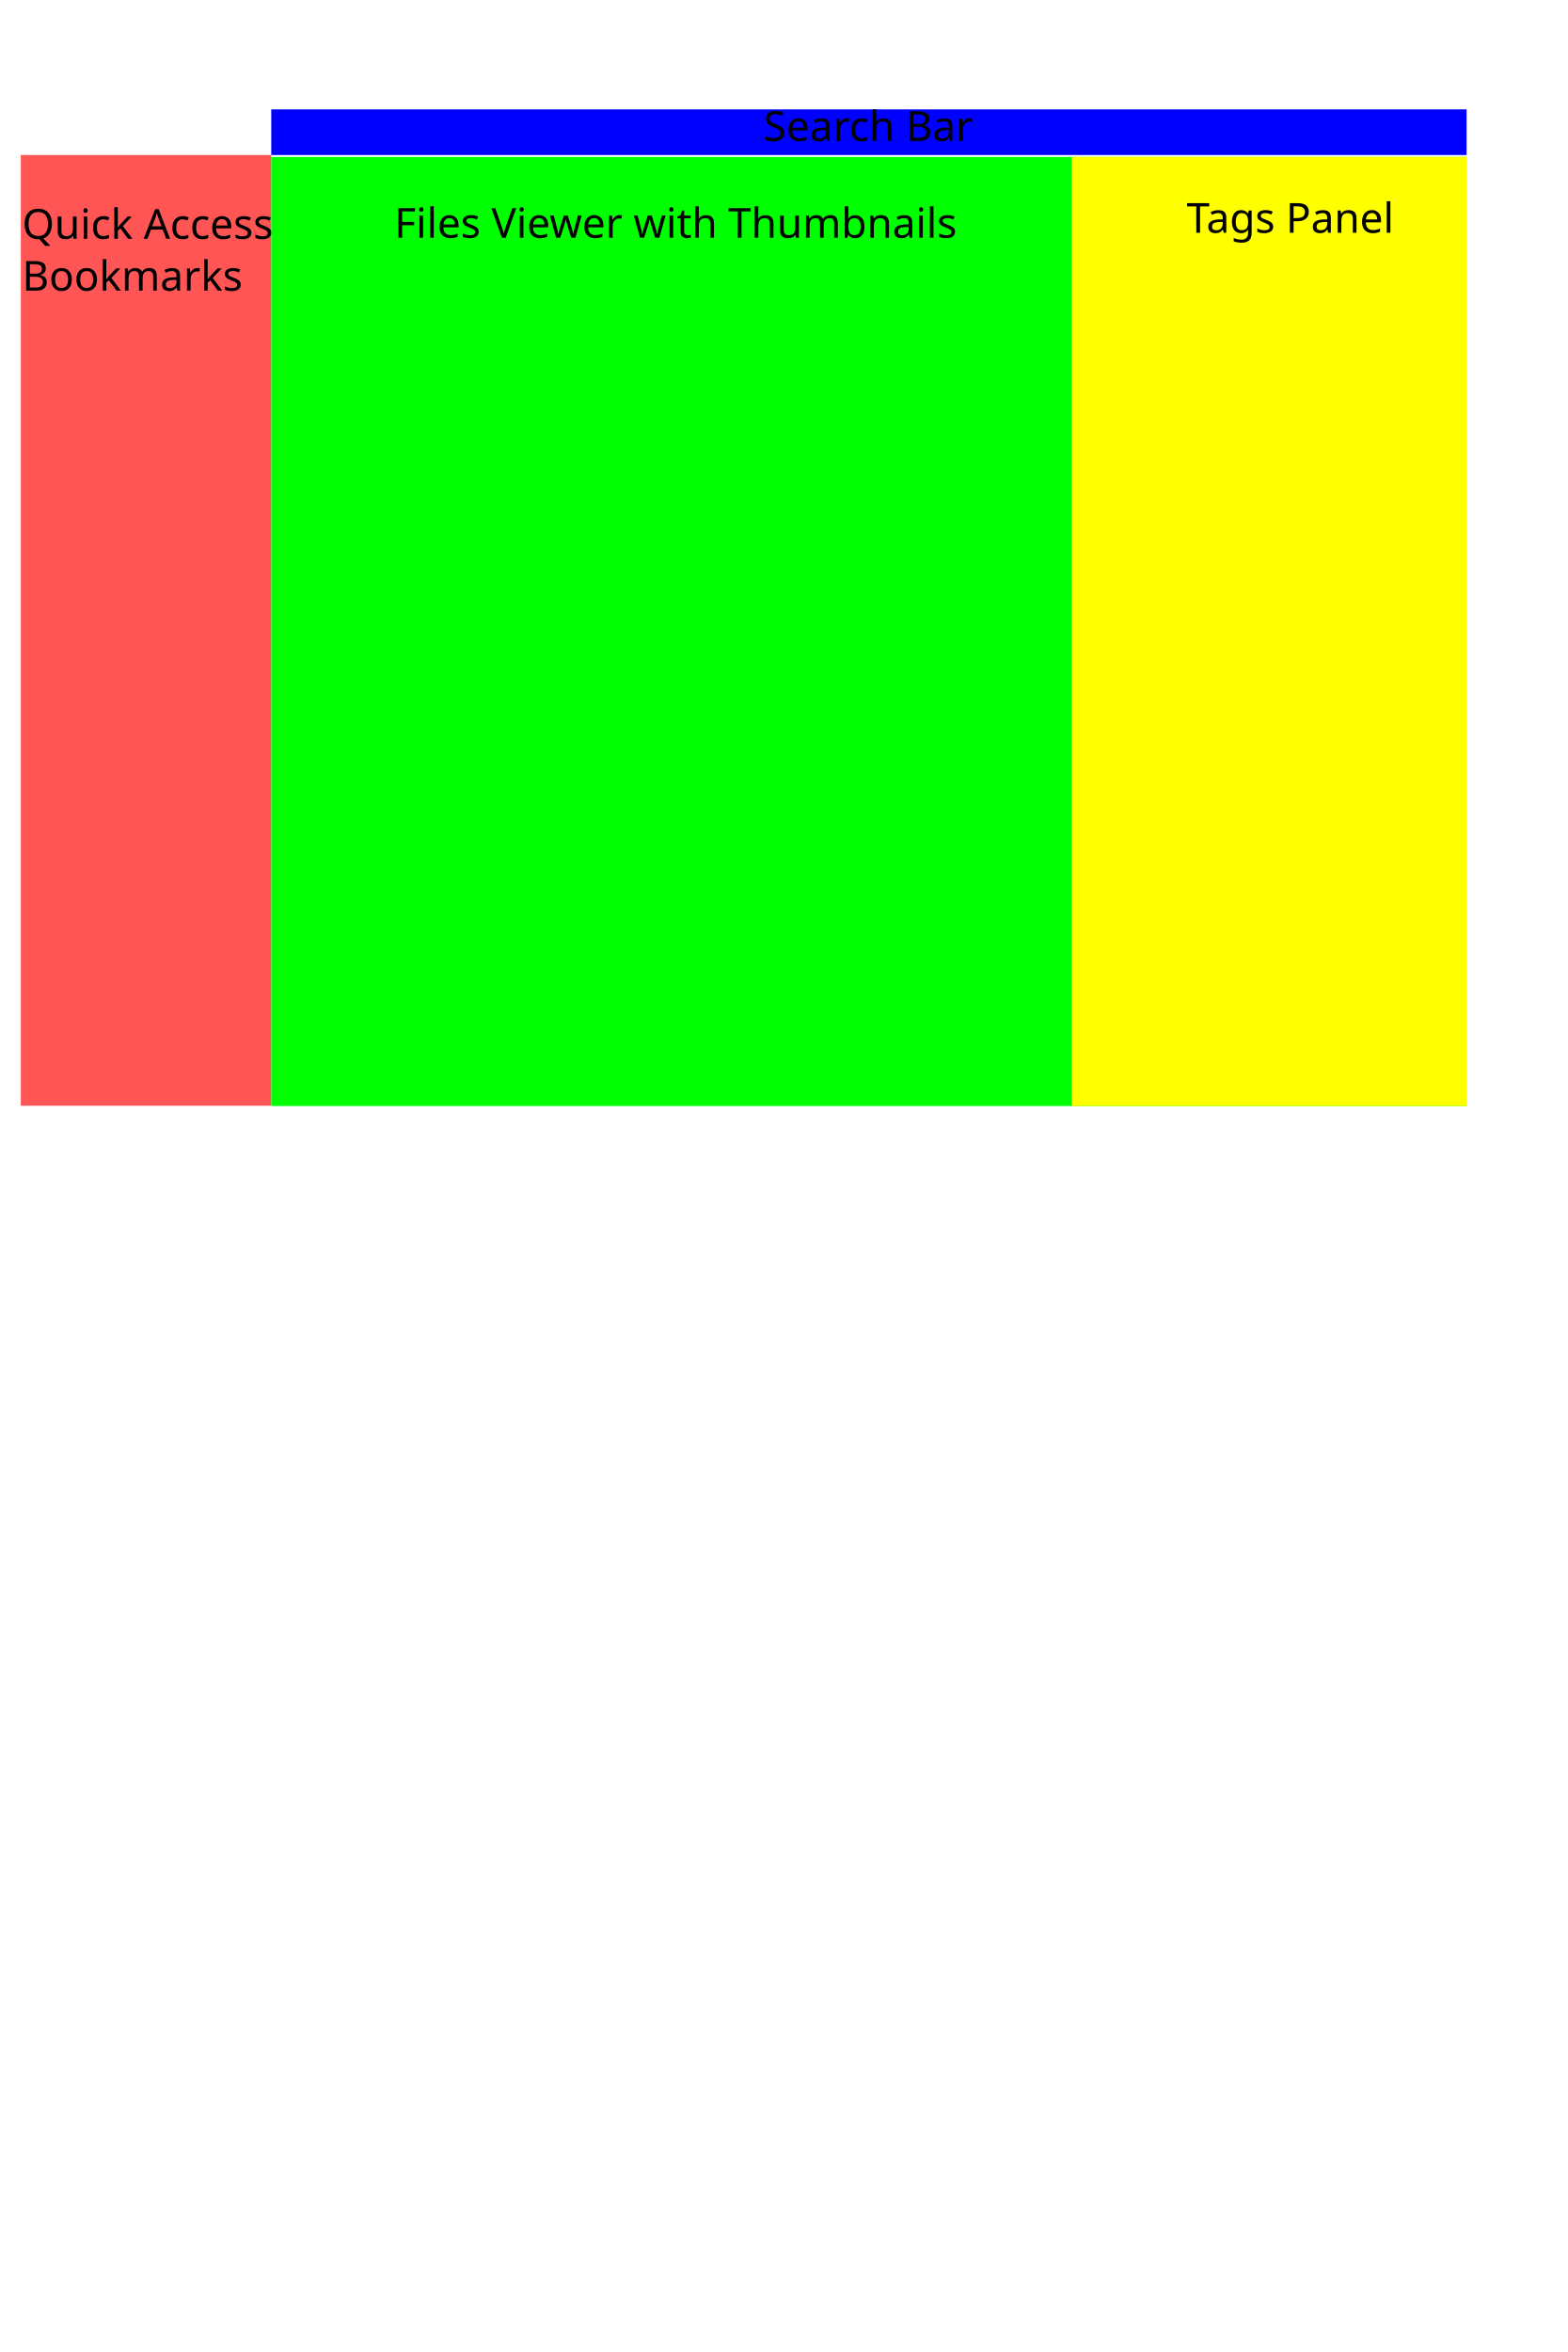
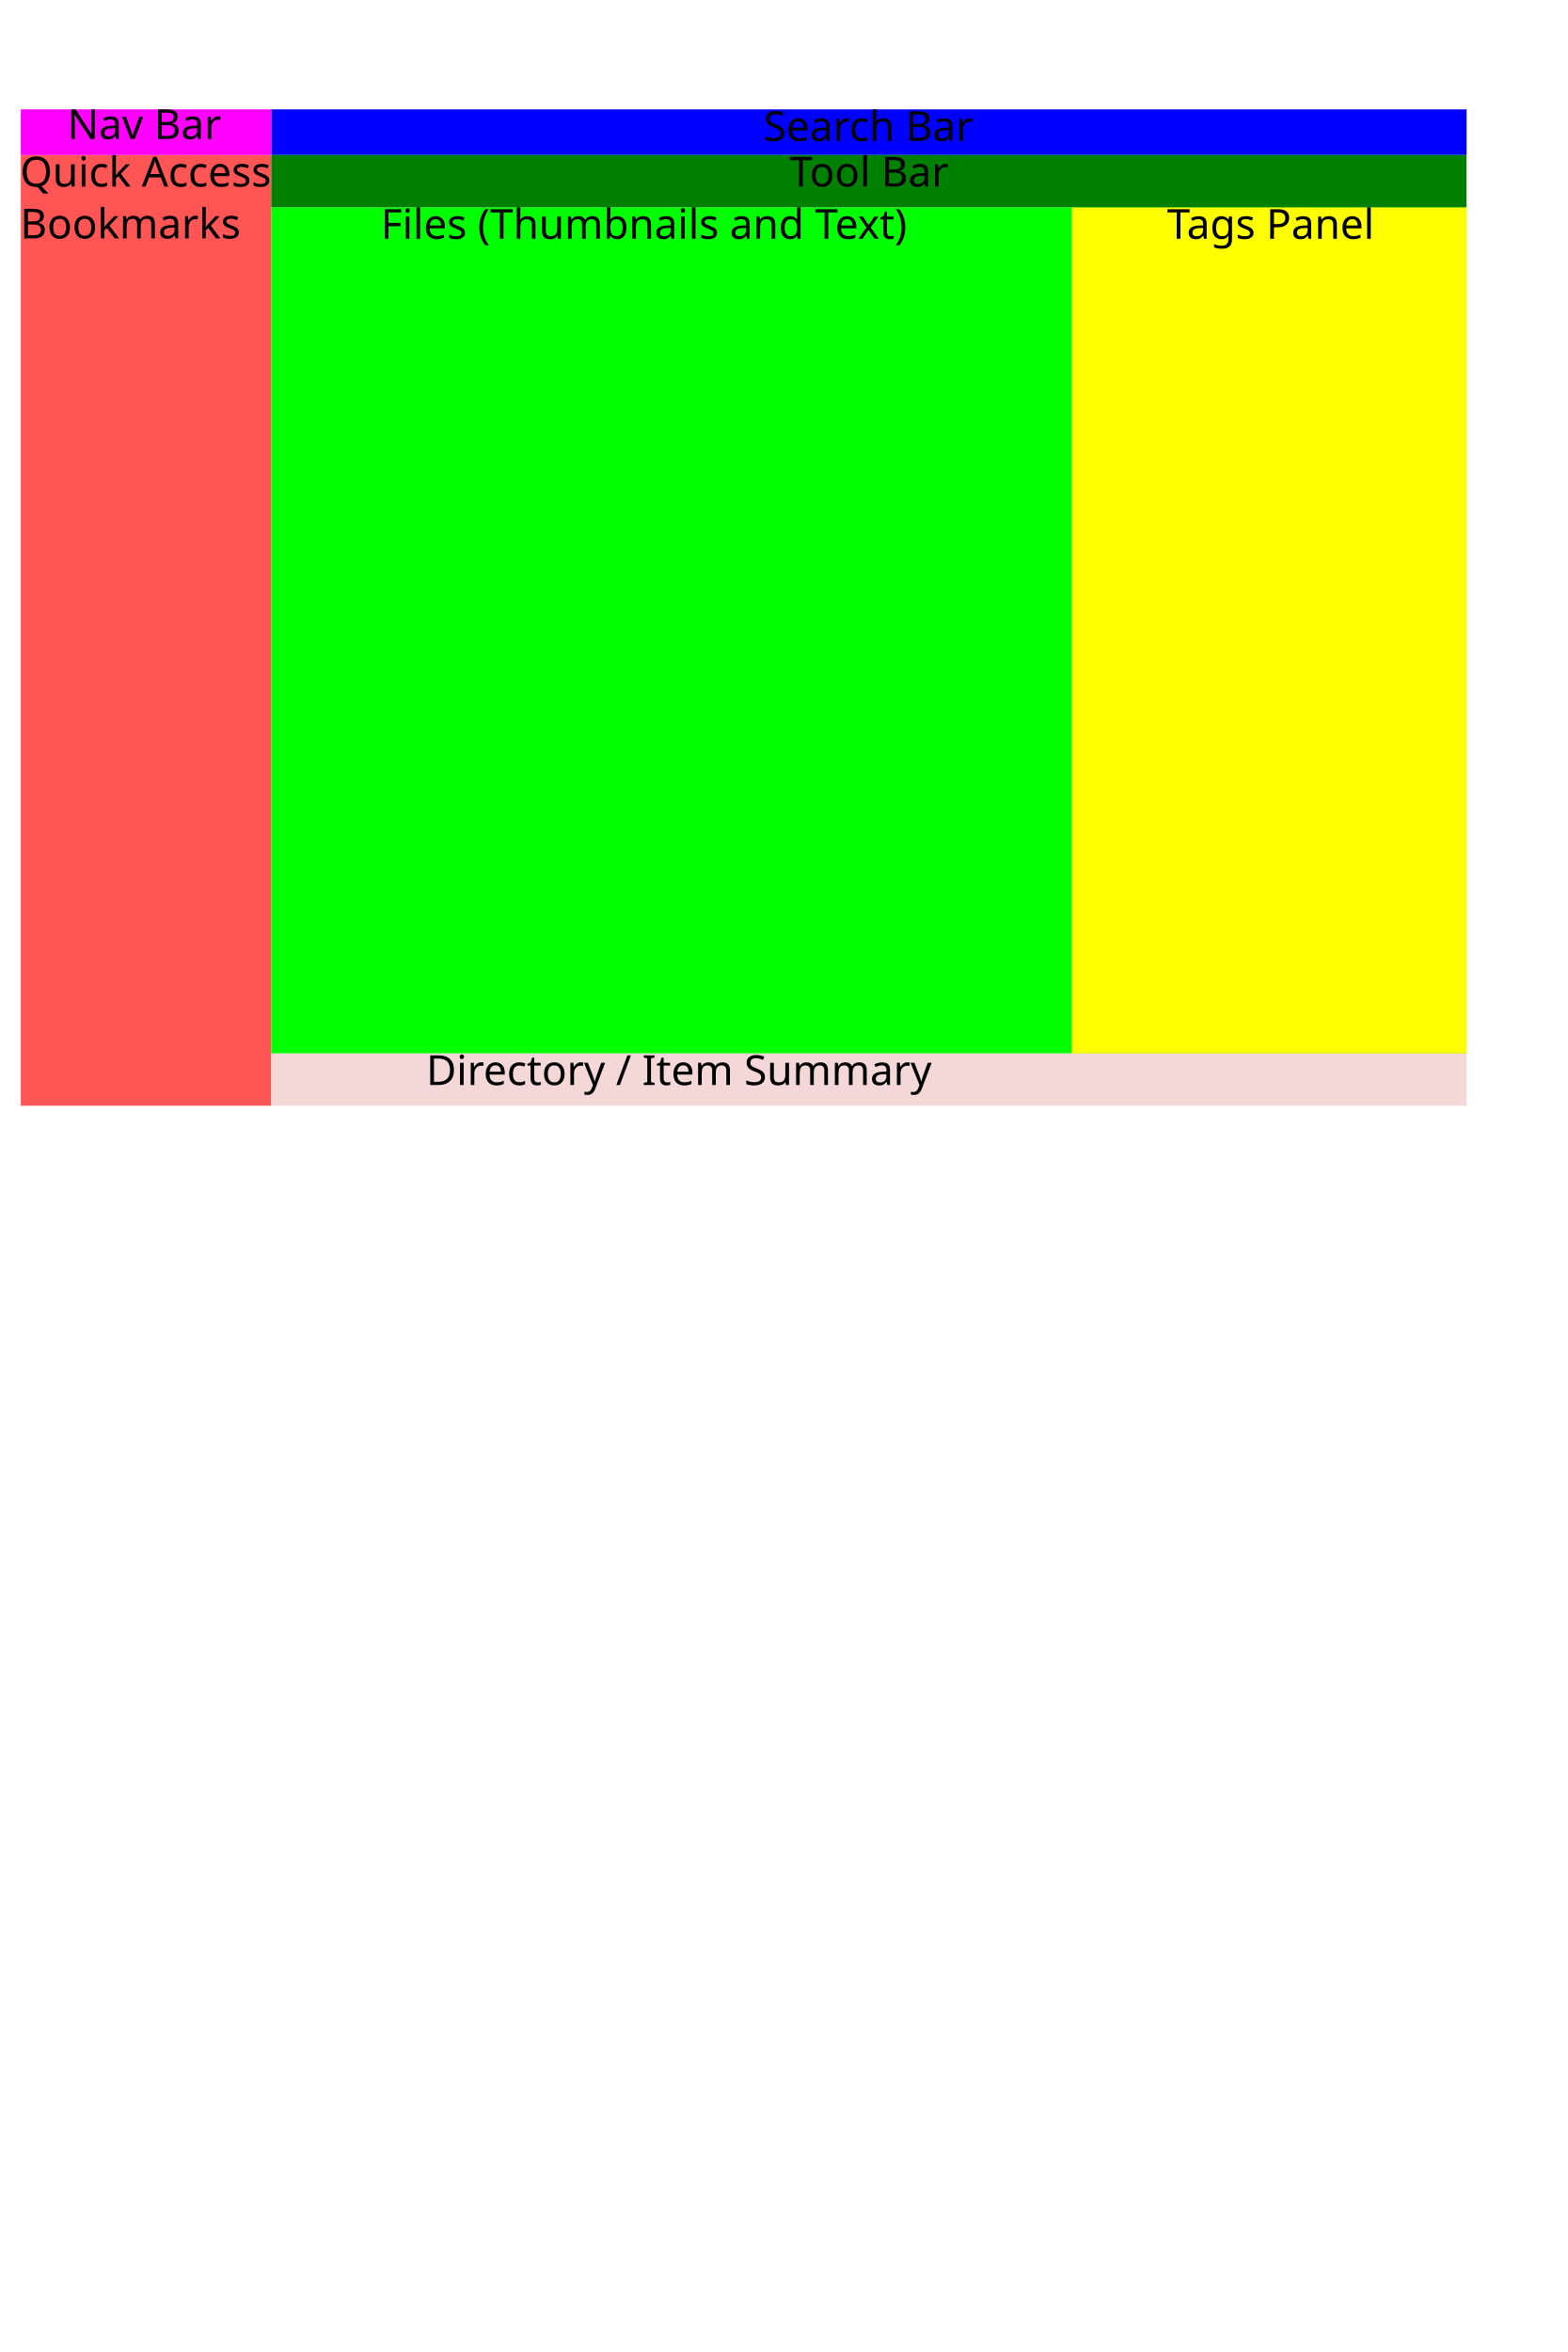
<svg xmlns="http://www.w3.org/2000/svg" width="400mm" height="600mm" viewBox="0 0 400 600" version="1.1" id="svg5">
  <defs id="defs2" />
  <g id="layer1">
    <rect style="fill:#0000ff;fill-rule:evenodd;stroke-width:0.394" id="rect111" width="304.995" height="11.639" x="69.21" y="27.905" />
    <rect style="fill:#ff5555;fill-rule:evenodd;stroke-width:0.911" id="rect430" width="63.903" height="242.53" x="5.306" y="39.544" />
-     <rect style="fill:#00ff00;stroke-width:0.521" id="rect486" width="304.977" height="242.119" x="69.21" y="40.029" />
-     <rect style="fill:#ffff00;stroke-width:0.453" id="rect716" width="100.744" height="242.119" x="273.443" y="40.029" />
+     <rect style="fill:#00ff00;stroke-width:0.492" id="rect486" width="304.977" height="215.868" x="69.21" y="52.875" />
+     <rect style="fill:#ffff00;stroke-width:0.428" id="rect716" width="100.744" height="215.868" x="273.443" y="52.875" />
    <text xml:space="preserve" style="font-style:normal;font-weight:normal;font-size:10.583px;line-height:1.25;font-family:sans-serif;fill:#000000;fill-opacity:1;stroke:none;stroke-width:0.265" x="194.799" y="35.949" id="text772">
      <tspan id="tspan770" style="stroke-width:0.265" x="194.799" y="35.949">Search Bar</tspan>
    </text>
-     <text xml:space="preserve" style="font-style:normal;font-weight:normal;font-size:10.583px;line-height:1.25;font-family:sans-serif;fill:#000000;fill-opacity:1;stroke:none;stroke-width:0.265" x="5.636" y="60.919" id="text826">
-       <tspan id="tspan824" style="stroke-width:0.265" x="5.636" y="60.919">Quick Access</tspan>
-       <tspan style="stroke-width:0.265" x="5.636" y="74.148" id="tspan830">Bookmarks</tspan>
+     <text xml:space="preserve" style="font-style:normal;font-weight:normal;font-size:10.583px;line-height:1.25;font-family:sans-serif;fill:#000000;fill-opacity:1;stroke:none;stroke-width:0.265" x="5.148" y="47.588" id="text826">
+       <tspan id="tspan824" style="stroke-width:0.265" x="5.148" y="47.588">Quick Access</tspan>
+       <tspan style="stroke-width:0.265" x="5.148" y="60.817" id="tspan830">Bookmarks</tspan>
    </text>
-     <text xml:space="preserve" style="font-style:normal;font-weight:normal;font-size:10.583px;line-height:1.25;font-family:sans-serif;fill:#000000;fill-opacity:1;stroke:none;stroke-width:0.265" x="100.63" y="60.656" id="text852">
-       <tspan id="tspan850" style="stroke-width:0.265" x="100.63" y="60.656">Files Viewer with Thumbnails</tspan>
+     <text xml:space="preserve" style="font-style:normal;font-weight:normal;font-size:10.583px;line-height:1.25;font-family:sans-serif;fill:#000000;fill-opacity:1;stroke:none;stroke-width:0.265" x="97.137" y="60.919" id="text852">
+       <tspan id="tspan850" style="stroke-width:0.265" x="97.137" y="60.919">Files (Thumbnails and Text)</tspan>
    </text>
-     <text xml:space="preserve" style="font-style:normal;font-weight:normal;font-size:10.583px;line-height:1.25;font-family:sans-serif;fill:#000000;fill-opacity:1;stroke:none;stroke-width:0.265" x="302.775" y="59.376" id="text865">
-       <tspan id="tspan863" style="stroke-width:0.265" x="302.775" y="59.376">Tags Panel</tspan>
+     <text xml:space="preserve" style="font-style:normal;font-weight:normal;font-size:10.583px;line-height:1.25;font-family:sans-serif;fill:#000000;fill-opacity:1;stroke:none;stroke-width:0.265" x="297.769" y="60.919" id="text865">
+       <tspan id="tspan863" style="stroke-width:0.265" x="297.769" y="60.919">Tags Panel</tspan>
+     </text>
+     <rect style="fill:#008000;stroke-width:0.265" id="rect278" width="304.977" height="13.331" x="69.21" y="39.544" />
+     <text xml:space="preserve" style="font-style:normal;font-weight:normal;font-size:10.583px;line-height:1.25;font-family:sans-serif;fill:#000000;fill-opacity:1;stroke:none;stroke-width:0.265" x="201.415" y="47.588" id="text384">
+       <tspan style="stroke-width:0.265" x="201.415" y="47.588" id="tspan386">Tool Bar</tspan>
+     </text>
+     <rect style="fill:#ff00ff;stroke-width:0.265" id="rect464" width="63.903" height="11.639" x="5.306" y="27.905" />
+     <text xml:space="preserve" style="font-style:normal;font-weight:normal;font-size:10.583px;line-height:1.25;font-family:sans-serif;fill:#000000;fill-opacity:1;stroke:none;stroke-width:0.265" x="17.176" y="35.462" id="text468">
+       <tspan id="tspan466" style="stroke-width:0.265" x="17.176" y="35.462">Nav Bar</tspan>
+     </text>
+     <rect style="fill:#f4d7d7;stroke-width:0.265" id="rect952" width="304.977" height="13.331" x="69.21" y="268.743" />
+     <text xml:space="preserve" style="font-style:normal;font-weight:normal;font-size:10.583px;line-height:1.25;font-family:sans-serif;fill:#000000;fill-opacity:1;stroke:none;stroke-width:0.265" x="108.748" y="276.787" id="text956">
+       <tspan id="tspan954" style="stroke-width:0.265" x="108.748" y="276.787">Directory / Item Summary</tspan>
    </text>
  </g>
</svg>
